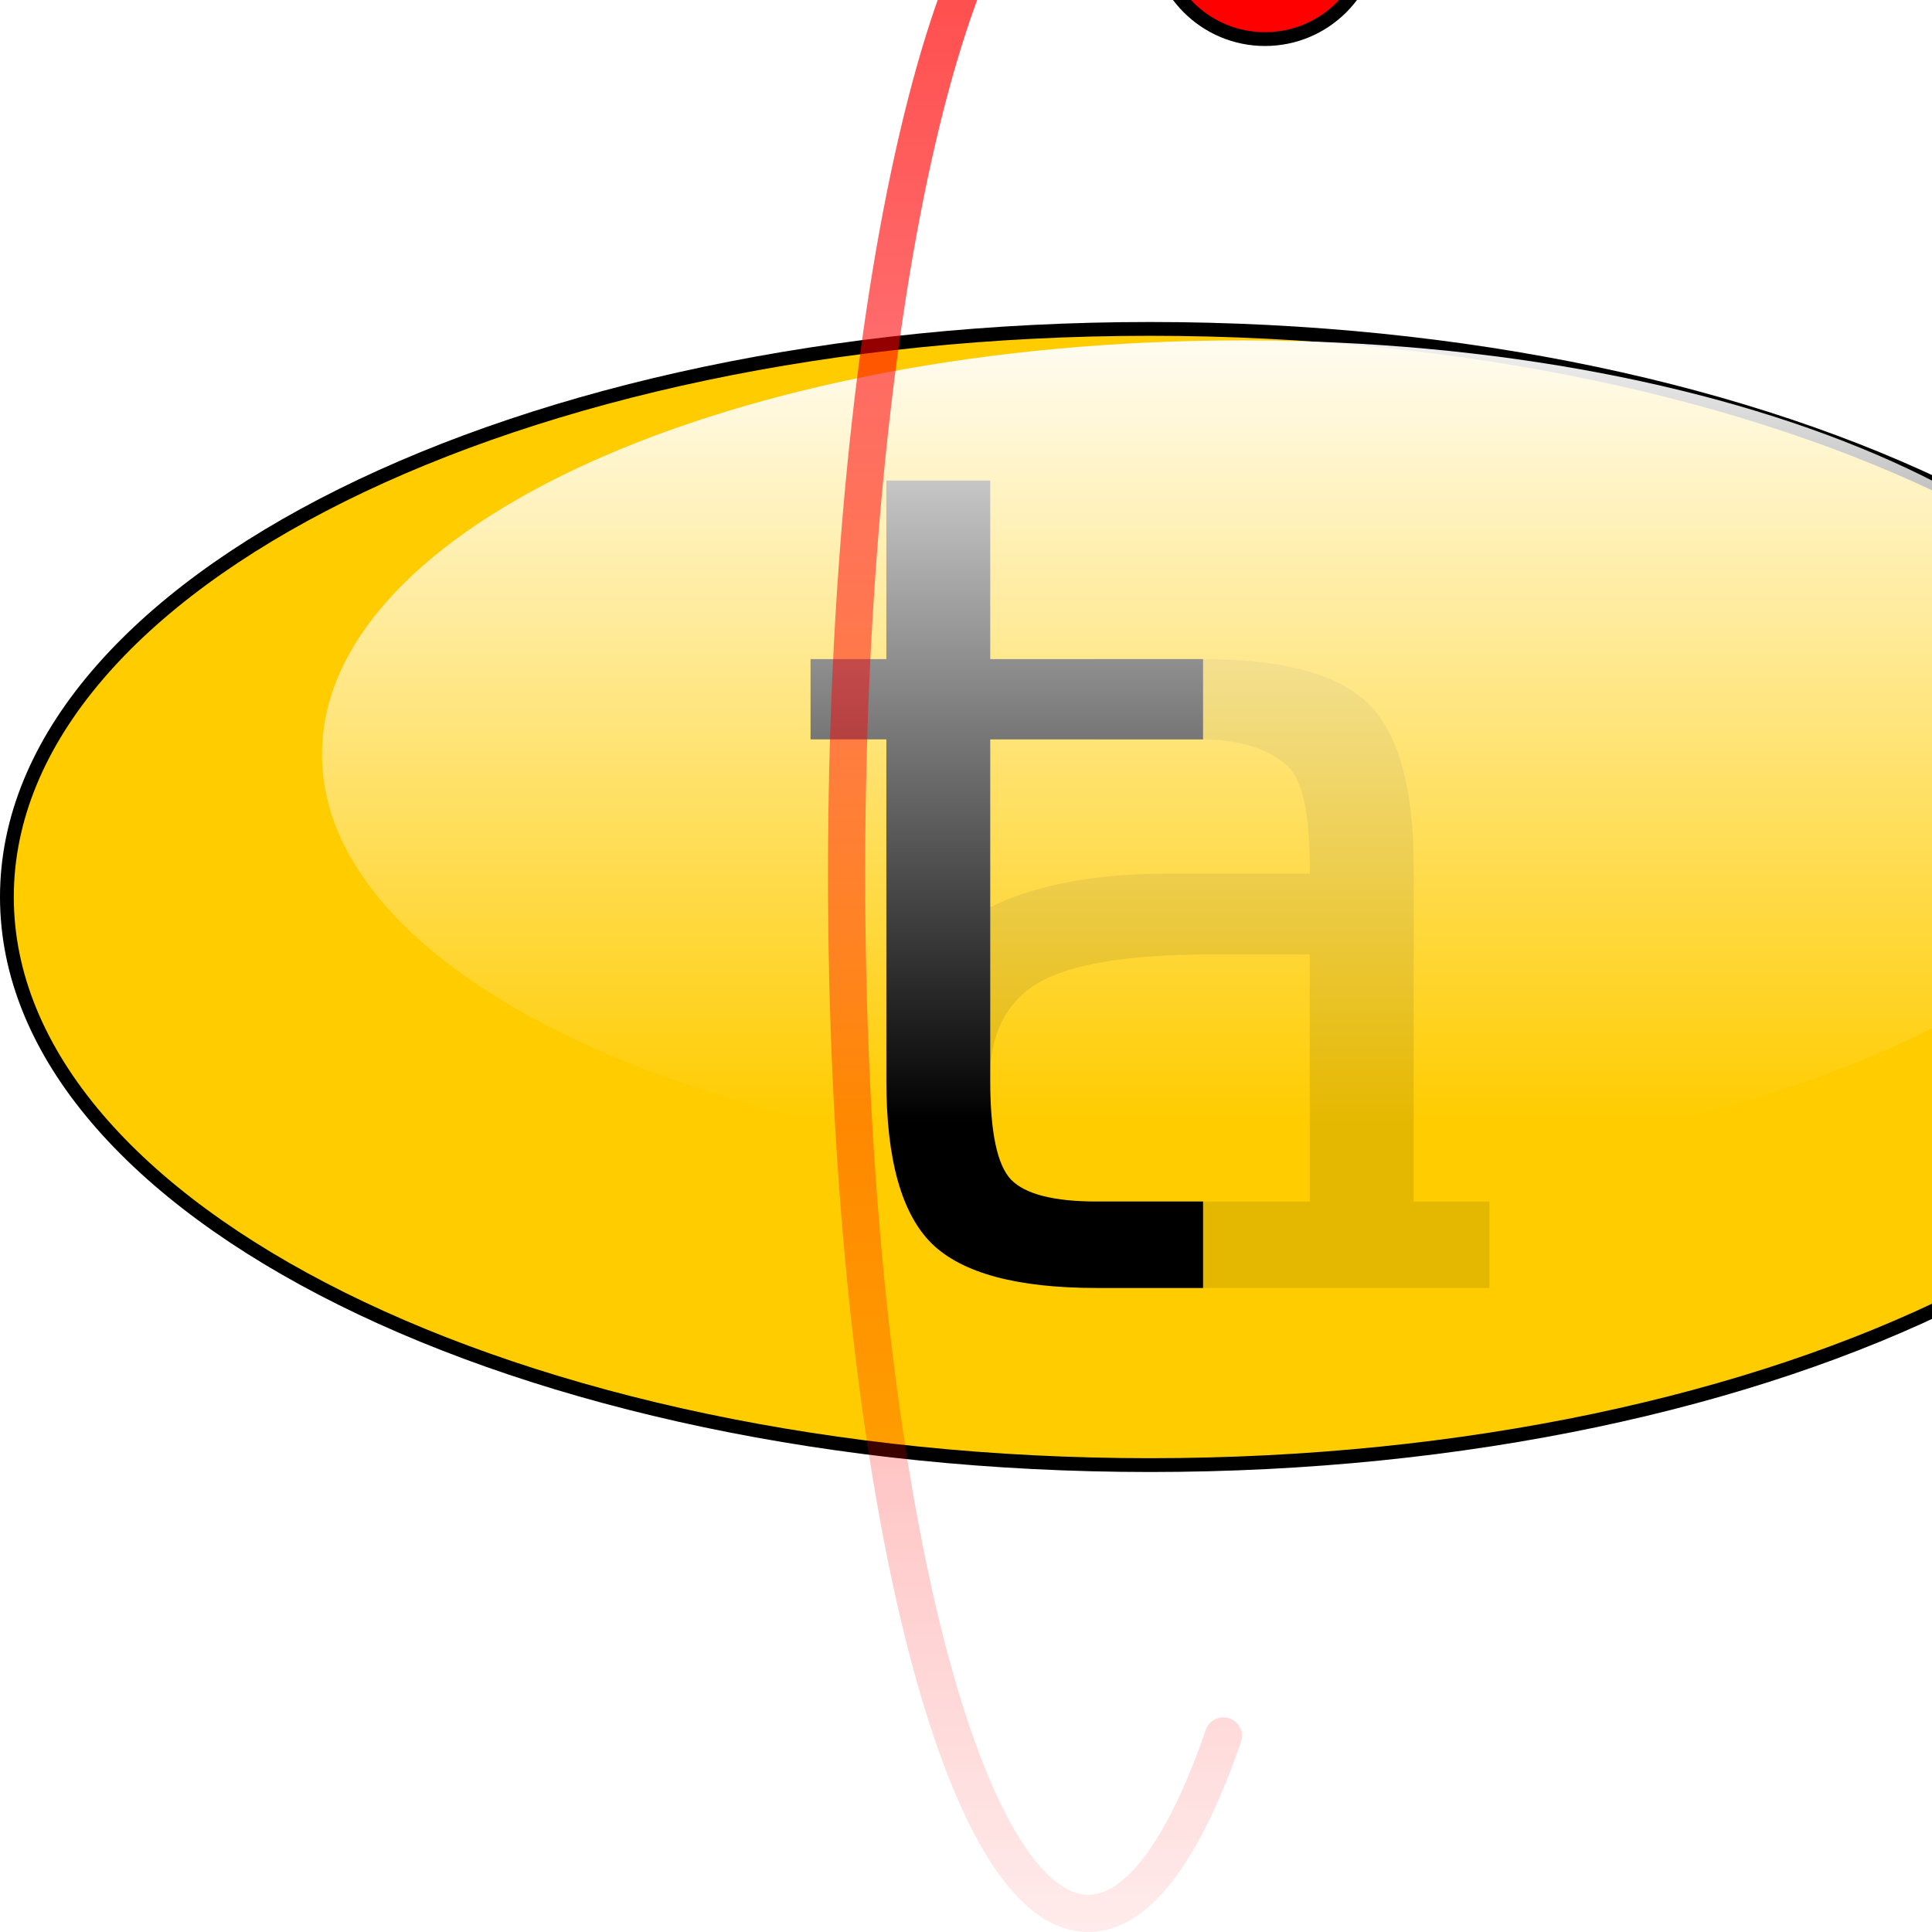
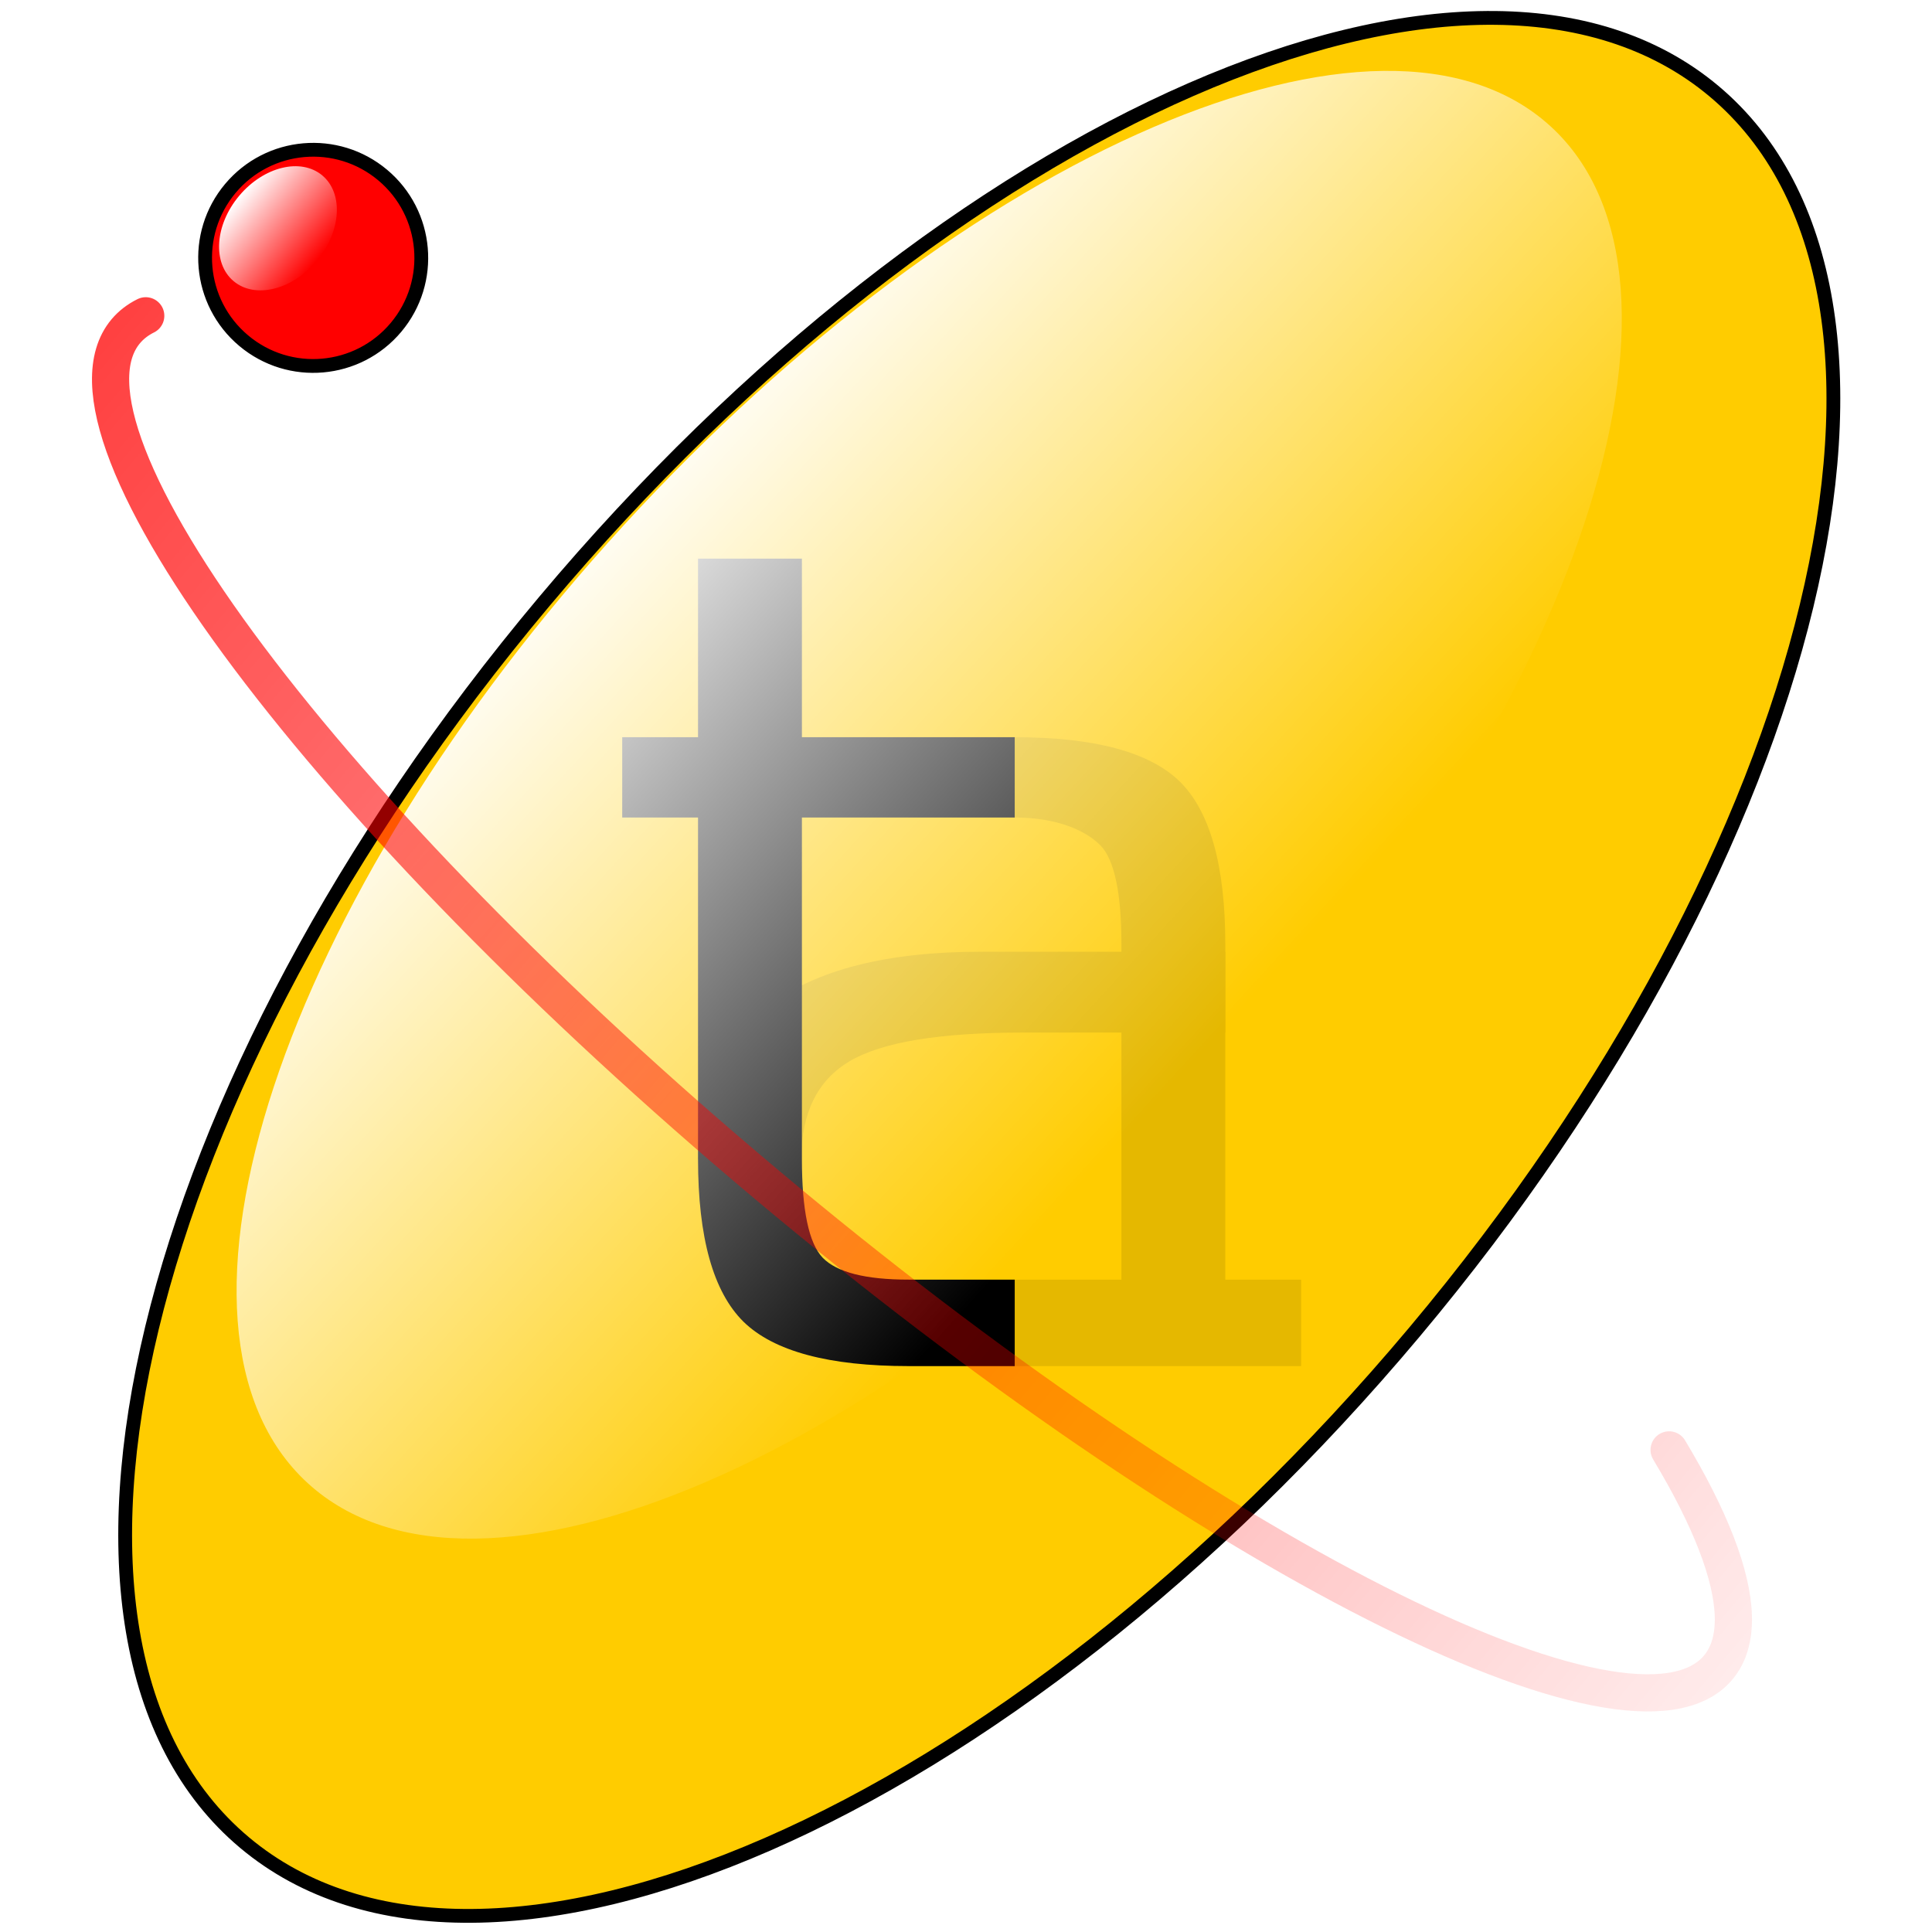
<svg xmlns="http://www.w3.org/2000/svg" xmlns:xlink="http://www.w3.org/1999/xlink" width="210" height="210" id="svg2" version="1.1">
  <defs id="defs4">
    <linearGradient id="linearGradient6439">
      <stop style="stop-color:#ff0000;stop-opacity:1;" offset="0" id="stop6441" />
      <stop style="stop-color:#ff0000;stop-opacity:0;" offset="1" id="stop6443" />
    </linearGradient>
    <linearGradient id="linearGradient3813">
      <stop style="stop-color:#ffffff;stop-opacity:1;" offset="0" id="stop3815" />
      <stop style="stop-color:#ffffff;stop-opacity:0;" offset="1" id="stop3817" />
    </linearGradient>
    <linearGradient xlink:href="#linearGradient3813" id="linearGradient3827" gradientUnits="userSpaceOnUse" x1="145" y1="37.362" x2="145" y2="177.362" gradientTransform="matrix(0.6,0,0,0.6,73,16.54488)" />
    <linearGradient xlink:href="#linearGradient6439" id="linearGradient6445" x1="160" y1="7.362" x2="160" y2="227.362" gradientUnits="userSpaceOnUse" />
    <linearGradient xlink:href="#linearGradient3813" id="linearGradient6555" x1="144" y1="7.875" x2="144" y2="11.417" gradientUnits="userSpaceOnUse" gradientTransform="matrix(0.9797013,0,0,0.988007,4.922989,-0.9183688)" />
    <linearGradient xlink:href="#linearGradient3813" id="linearGradient6575" x1="145" y1="6.362" x2="145" y2="9.362" gradientUnits="userSpaceOnUse" />
    <linearGradient xlink:href="#linearGradient3813" id="linearGradient6582" gradientUnits="userSpaceOnUse" x1="145" y1="6.362" x2="145" y2="9.362" />
    <linearGradient xlink:href="#linearGradient3813" id="linearGradient6588" gradientUnits="userSpaceOnUse" x1="145" y1="6.362" x2="145" y2="9.362" />
-     <linearGradient xlink:href="#linearGradient3813" id="linearGradient6625" gradientUnits="userSpaceOnUse" gradientTransform="matrix(0.8163265,0,0,0.6428573,42.98076,838.0963)" x1="142.5" y1="28.584" x2="142.5" y2="168.584" />
+     <linearGradient xlink:href="#linearGradient3813" id="linearGradient6625" gradientUnits="userSpaceOnUse" gradientTransform="matrix(0.5515022,-0.601859,0.4739641,0.4343081,-3.695672,951.5168)" x1="142.5" y1="28.584" x2="142.5" y2="168.584" />
    <linearGradient xlink:href="#linearGradient3813" id="linearGradient6627" gradientUnits="userSpaceOnUse" x1="145" y1="6.362" x2="145" y2="9.362" />
    <linearGradient xlink:href="#linearGradient3813" id="linearGradient6631" gradientUnits="userSpaceOnUse" x1="145.333" y1="6.362" x2="144.667" y2="9.362" />
    <linearGradient xlink:href="#linearGradient3813" id="linearGradient6647" gradientUnits="userSpaceOnUse" x1="145.333" y1="6.362" x2="144.667" y2="9.362" />
    <linearGradient xlink:href="#linearGradient6439" id="linearGradient6666" gradientUnits="userSpaceOnUse" x1="160" y1="7.362" x2="160" y2="227.362" />
    <linearGradient xlink:href="#linearGradient3813" id="linearGradient6668" gradientUnits="userSpaceOnUse" x1="145.333" y1="6.362" x2="144.667" y2="9.362" />
    <linearGradient xlink:href="#linearGradient6439" id="linearGradient6674" gradientUnits="userSpaceOnUse" x1="160" y1="7.362" x2="160" y2="227.362" />
    <linearGradient xlink:href="#linearGradient3813" id="linearGradient6676" gradientUnits="userSpaceOnUse" x1="145" y1="6.362" x2="145" y2="9.362" />
    <linearGradient xlink:href="#linearGradient6439" id="linearGradient6696" gradientUnits="userSpaceOnUse" x1="160" y1="7.362" x2="160" y2="227.362" />
    <linearGradient xlink:href="#linearGradient3813" id="linearGradient6698" gradientUnits="userSpaceOnUse" x1="145" y1="6.362" x2="145" y2="9.362" />
    <linearGradient xlink:href="#linearGradient6439" id="linearGradient6704" gradientUnits="userSpaceOnUse" x1="160" y1="7.362" x2="160" y2="227.362" />
    <linearGradient xlink:href="#linearGradient3813" id="linearGradient6706" gradientUnits="userSpaceOnUse" x1="145" y1="6.362" x2="145" y2="9.362" />
    <linearGradient xlink:href="#linearGradient6439" id="linearGradient6718" gradientUnits="userSpaceOnUse" x1="160" y1="7.362" x2="160" y2="227.362" />
    <linearGradient xlink:href="#linearGradient3813" id="linearGradient6720" gradientUnits="userSpaceOnUse" x1="145" y1="6.362" x2="145" y2="9.362" />
    <linearGradient xlink:href="#linearGradient6439" id="linearGradient6726" gradientUnits="userSpaceOnUse" x1="160" y1="7.362" x2="160" y2="227.362" />
    <linearGradient xlink:href="#linearGradient3813" id="linearGradient6730" gradientUnits="userSpaceOnUse" x1="145" y1="6.362" x2="145.333" y2="9.362" />
    <linearGradient xlink:href="#linearGradient6439" id="linearGradient6742" gradientUnits="userSpaceOnUse" x1="160" y1="7.362" x2="160" y2="227.362" />
    <linearGradient xlink:href="#linearGradient3813" id="linearGradient6744" gradientUnits="userSpaceOnUse" x1="145" y1="6.362" x2="145.333" y2="9.362" />
    <linearGradient xlink:href="#linearGradient3813" id="linearGradient6752" gradientUnits="userSpaceOnUse" x1="145" y1="6.362" x2="145" y2="9.362" />
    <linearGradient xlink:href="#linearGradient3813" id="linearGradient6756" gradientUnits="userSpaceOnUse" x1="145" y1="6.362" x2="145" y2="9.362" />
    <linearGradient xlink:href="#linearGradient3813" id="linearGradient6764" gradientUnits="userSpaceOnUse" x1="145" y1="6.362" x2="145" y2="9.362" />
    <linearGradient xlink:href="#linearGradient3813" id="linearGradient6768" gradientUnits="userSpaceOnUse" x1="145" y1="6.362" x2="145" y2="9.362" />
    <linearGradient xlink:href="#linearGradient6439" id="linearGradient6882" gradientUnits="userSpaceOnUse" gradientTransform="matrix(0.9752153,0,0,1.170771,2.715174,794.9461)" x1="160" y1="7.362" x2="160" y2="227.362" />
    <linearGradient xlink:href="#linearGradient3813" id="linearGradient6884" gradientUnits="userSpaceOnUse" x1="145" y1="6.362" x2="145" y2="9.362" />
    <linearGradient xlink:href="#linearGradient6439" id="linearGradient3832" gradientUnits="userSpaceOnUse" gradientTransform="matrix(0.9752153,0,0,1.170771,2.715174,794.9461)" x1="160" y1="7.362" x2="160" y2="227.362" />
    <linearGradient xlink:href="#linearGradient3813" id="linearGradient3837" gradientUnits="userSpaceOnUse" x1="145" y1="6.362" x2="145" y2="9.362" />
  </defs>
  <g id="layer1" transform="translate(-24.30729,-824.472)">
-     <path style="fill:#ffcc00;fill-opacity:1;stroke:#000000;stroke-width:1.5;stroke-miterlimit:4;stroke-opacity:1;stroke-dasharray:none" d="m 273.557,921.972 c 0,-34.104 -55.629,-61.75 -124.25,-61.75 -68.621,0 -124.25,27.646 -124.25,61.75 -5.2e-5,34.104 55.629,61.75 124.25,61.75 68.621,0 124.25,-27.646 124.25,-61.75 z" id="path3018" />
-     <g id="g4046">
+     <path style="fill:#ffcc00;fill-opacity:1;stroke:#000000;stroke-width:1.5;stroke-miterlimit:4;stroke-opacity:1;stroke-dasharray:none" d="m 210.617,834.388 c -26.125,-21.921 -83.061,2.922 -127.17,55.489 -44.109,52.567 -58.688,112.952 -32.563,134.873 26.125,21.921 83.061,-2.922 127.17,-55.489 44.109,-52.567 58.688,-112.952 32.563,-134.873 z" id="path3018" />
+     <g id="g4046" transform="translate(-20.47135,8.490502)">
      <g style="fill:#e5b800;fill-opacity:1" transform="translate(88.10372,180)" id="g3927">
        <g style="font-size:125px;font-style:normal;font-weight:normal;line-height:125%;letter-spacing:0px;word-spacing:0px;fill:#e5b800;fill-opacity:1;stroke:none;font-family:Sans" id="text3889" transform="translate(-62.44239,-4.40207)">
          <path d="m 130.329,752.619 c -9.074,4e-5 -15.361,1.038 -18.86,3.113 -3.499,2.075 -5.249,5.616 -5.249,10.621 l -11.23,0 c -8e-6,-7.69 2.563,-12.757 7.69,-16.663 5.168,-3.906 12.858,-5.859 23.071,-5.859 8.992,-1.2e-4 17.559,-1.3e-4 26.551,-1.3e-4 l 0,8.789" id="path3918" style="fill:#e5b800;fill-opacity:1" />
        </g>
        <g transform="matrix(-1,0,0,-1,-95.37367,19.29116)" style="font-size:125px;font-style:normal;font-weight:normal;line-height:125%;letter-spacing:0px;word-spacing:0px;fill:#e5b800;fill-opacity:1;stroke:none;font-family:Sans" id="text3885-2">
          <path d="m -173.942,-765.181 23.132,0 0,9.399 -23.132,0 0,36.438 c 0,5.575 0.753,9.155 2.258,10.742 1.546,1.587 4.659,3.051 9.338,3.051 l 11.536,0 0,8.728 -11.536,0 c -8.667,0 -14.648,-1.607 -17.944,-4.822 -3.296,-3.255 -4.944,-9.155 -4.944,-17.7 l 1.7e-4,-36.438 -8.24,0 0,-9.399 8.24,0" id="path3915" style="fill:#e5b800;fill-opacity:1" />
        </g>
      </g>
      <g transform="translate(103.0585,189.0909)" id="text3885" style="font-size:125px;font-style:normal;font-weight:normal;line-height:125%;letter-spacing:0px;word-spacing:0px;fill:#000000;fill-opacity:1;stroke:none;font-family:Sans">
        <path id="path3921" d="m 28.884,687.613 0,19.409 23.132,0 0,8.728 -23.132,-3.4e-4 0,37.109 c -2.2e-5,5.575 0.753,9.155 2.258,10.742 1.546,1.587 4.659,2.38 9.338,2.38 l 11.536,4.1e-4 0,9.399 -11.536,0 c -8.667,0 -14.648,-1.607 -17.944,-4.822 -3.296,-3.255 -4.944,-9.155 -4.944,-17.7 l 0,-37.109 -8.24,0 0,-8.728 8.24,0 0,-19.409 11.292,0" />
      </g>
    </g>
-     <path id="path3007" d="m 259.307,906.472 c 10e-6,-24.853 -44.772,-45 -100,-45 -55.228,0 -100,20.147 -100,45 5e-6,24.853 44.772,45 100,45 55.228,-10e-6 100,-20.147 100,-45 z" style="fill:url(#linearGradient6625);fill-opacity:1;display:inline" />
+     <path id="path3007" d="m 192.864,838.218 c -18.323,-16.79 -63.425,2.607 -100.736,43.326 -37.312,40.719 -52.705,87.339 -34.382,104.129 18.323,16.79 63.425,-2.607 100.737,-43.326 37.312,-40.719 52.705,-87.339 34.382,-104.129 z" style="fill:url(#linearGradient6625);fill-opacity:1;display:inline" />
  </g>
  <g id="g6505" style="display:inline" transform="translate(-24.30729,-824.472)">
-     <g id="g3845">
+     <g id="g3845" transform="matrix(0.6427876,-0.7660444,0.7660444,0.6427876,-671.4934,451.3133)">
      <g id="g3841">
        <path style="fill:#ff0000;fill-opacity:1;stroke:#000000;stroke-width:0.638;stroke-miterlimit:4;stroke-opacity:1;stroke-dasharray:none;display:inline" id="path6557" d="m 150,12.362 c 0,2.761 -2.239,5 -5,5 -2.761,0 -5,-2.239 -5,-5 0,-2.761 2.239,-5 5,-5 2.761,0 5,2.239 5,5 z" transform="matrix(-2.350007,0,0,2.350007,502.5582,787.9208)" />
        <path style="fill:url(#linearGradient3837);fill-opacity:1;stroke:none" id="path6559" d="m 147,7.862 c 0,0.828 -0.895,1.5 -2,1.5 -1.105,0 -2,-0.672 -2,-1.5 0,-0.828 0.895,-1.5 2,-1.5 1.105,0 2,0.672 2,1.5 z" transform="matrix(-3.75,0,0,3.666667,705.5573,783.144)" />
      </g>
      <path id="path3010" d="m 157.287,1013.156 c -1.398,4.061 -2.891,7.558 -4.463,10.417 -3.143,5.717 -6.599,8.879 -10.226,8.879 -14.509,0 -26.271,-50.583 -26.271,-112.98 1e-5,-62.397 11.762,-112.98 26.271,-112.98 0.907,0 1.803,0.198 2.686,0.583" style="opacity:0.75;fill:none;stroke:url(#linearGradient3832);stroke-width:4.041;stroke-linecap:round;stroke-miterlimit:4;stroke-opacity:1;stroke-dasharray:none;display:inline" />
    </g>
  </g>
</svg>
